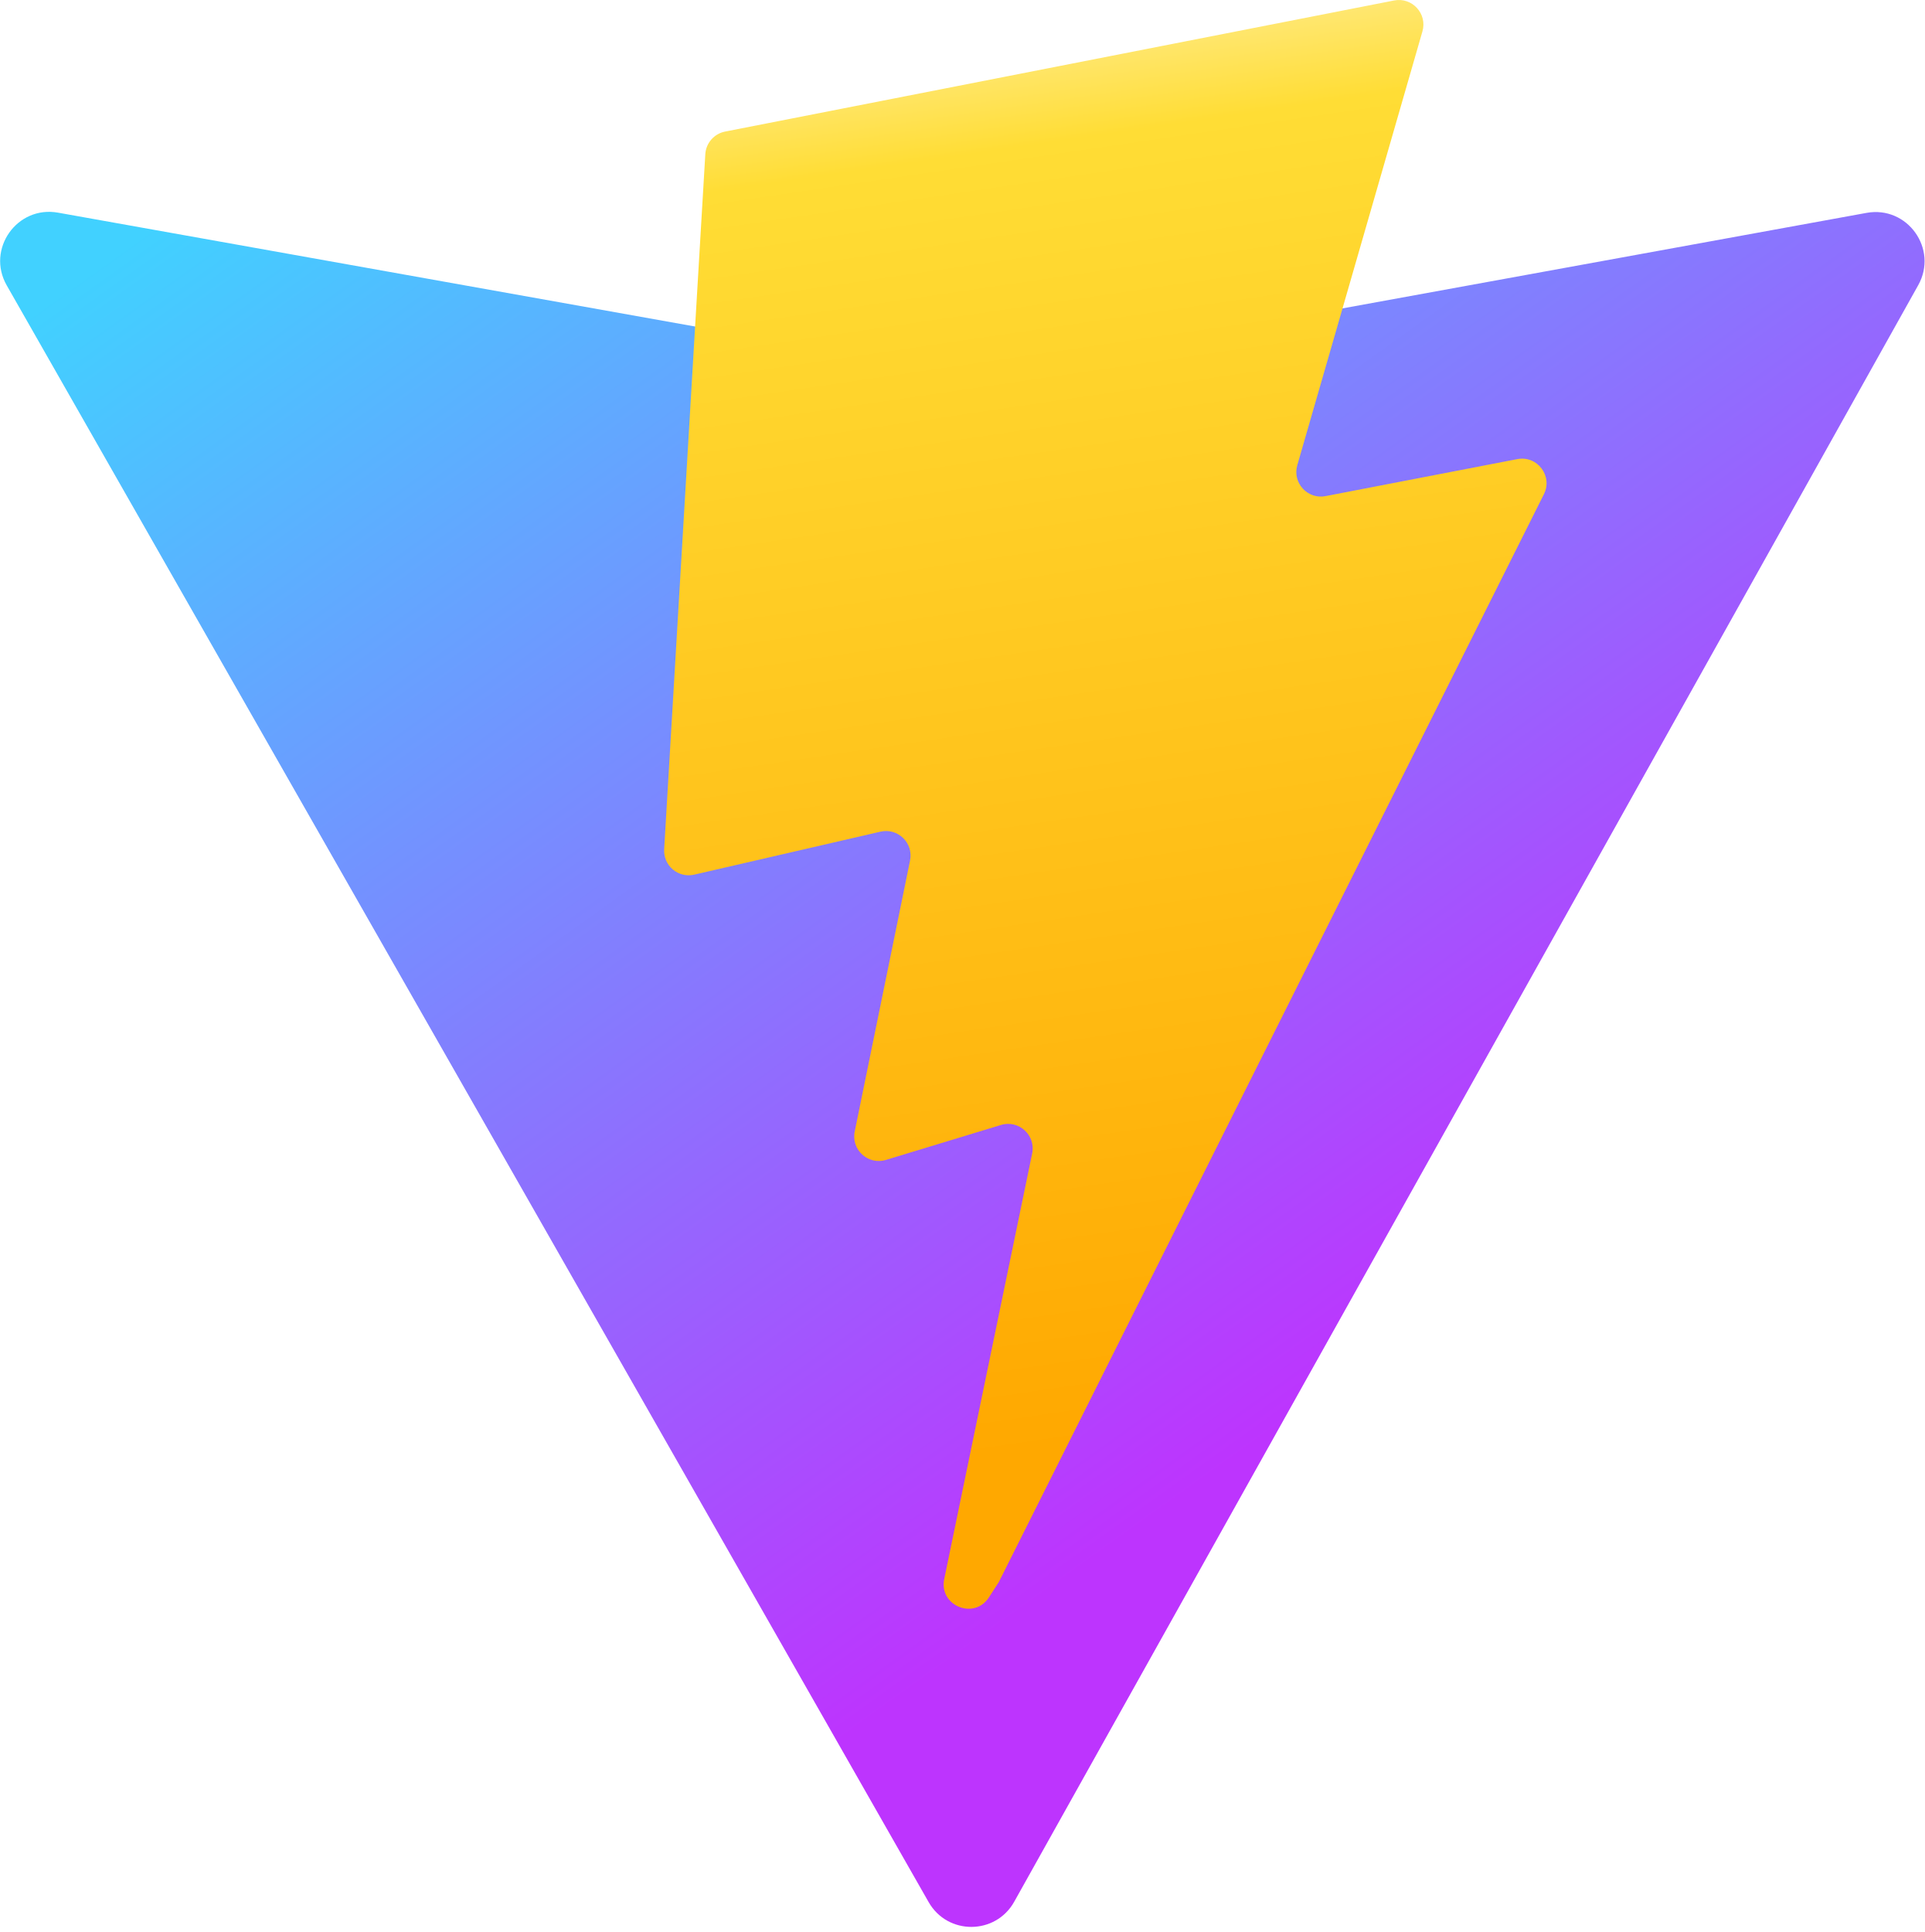
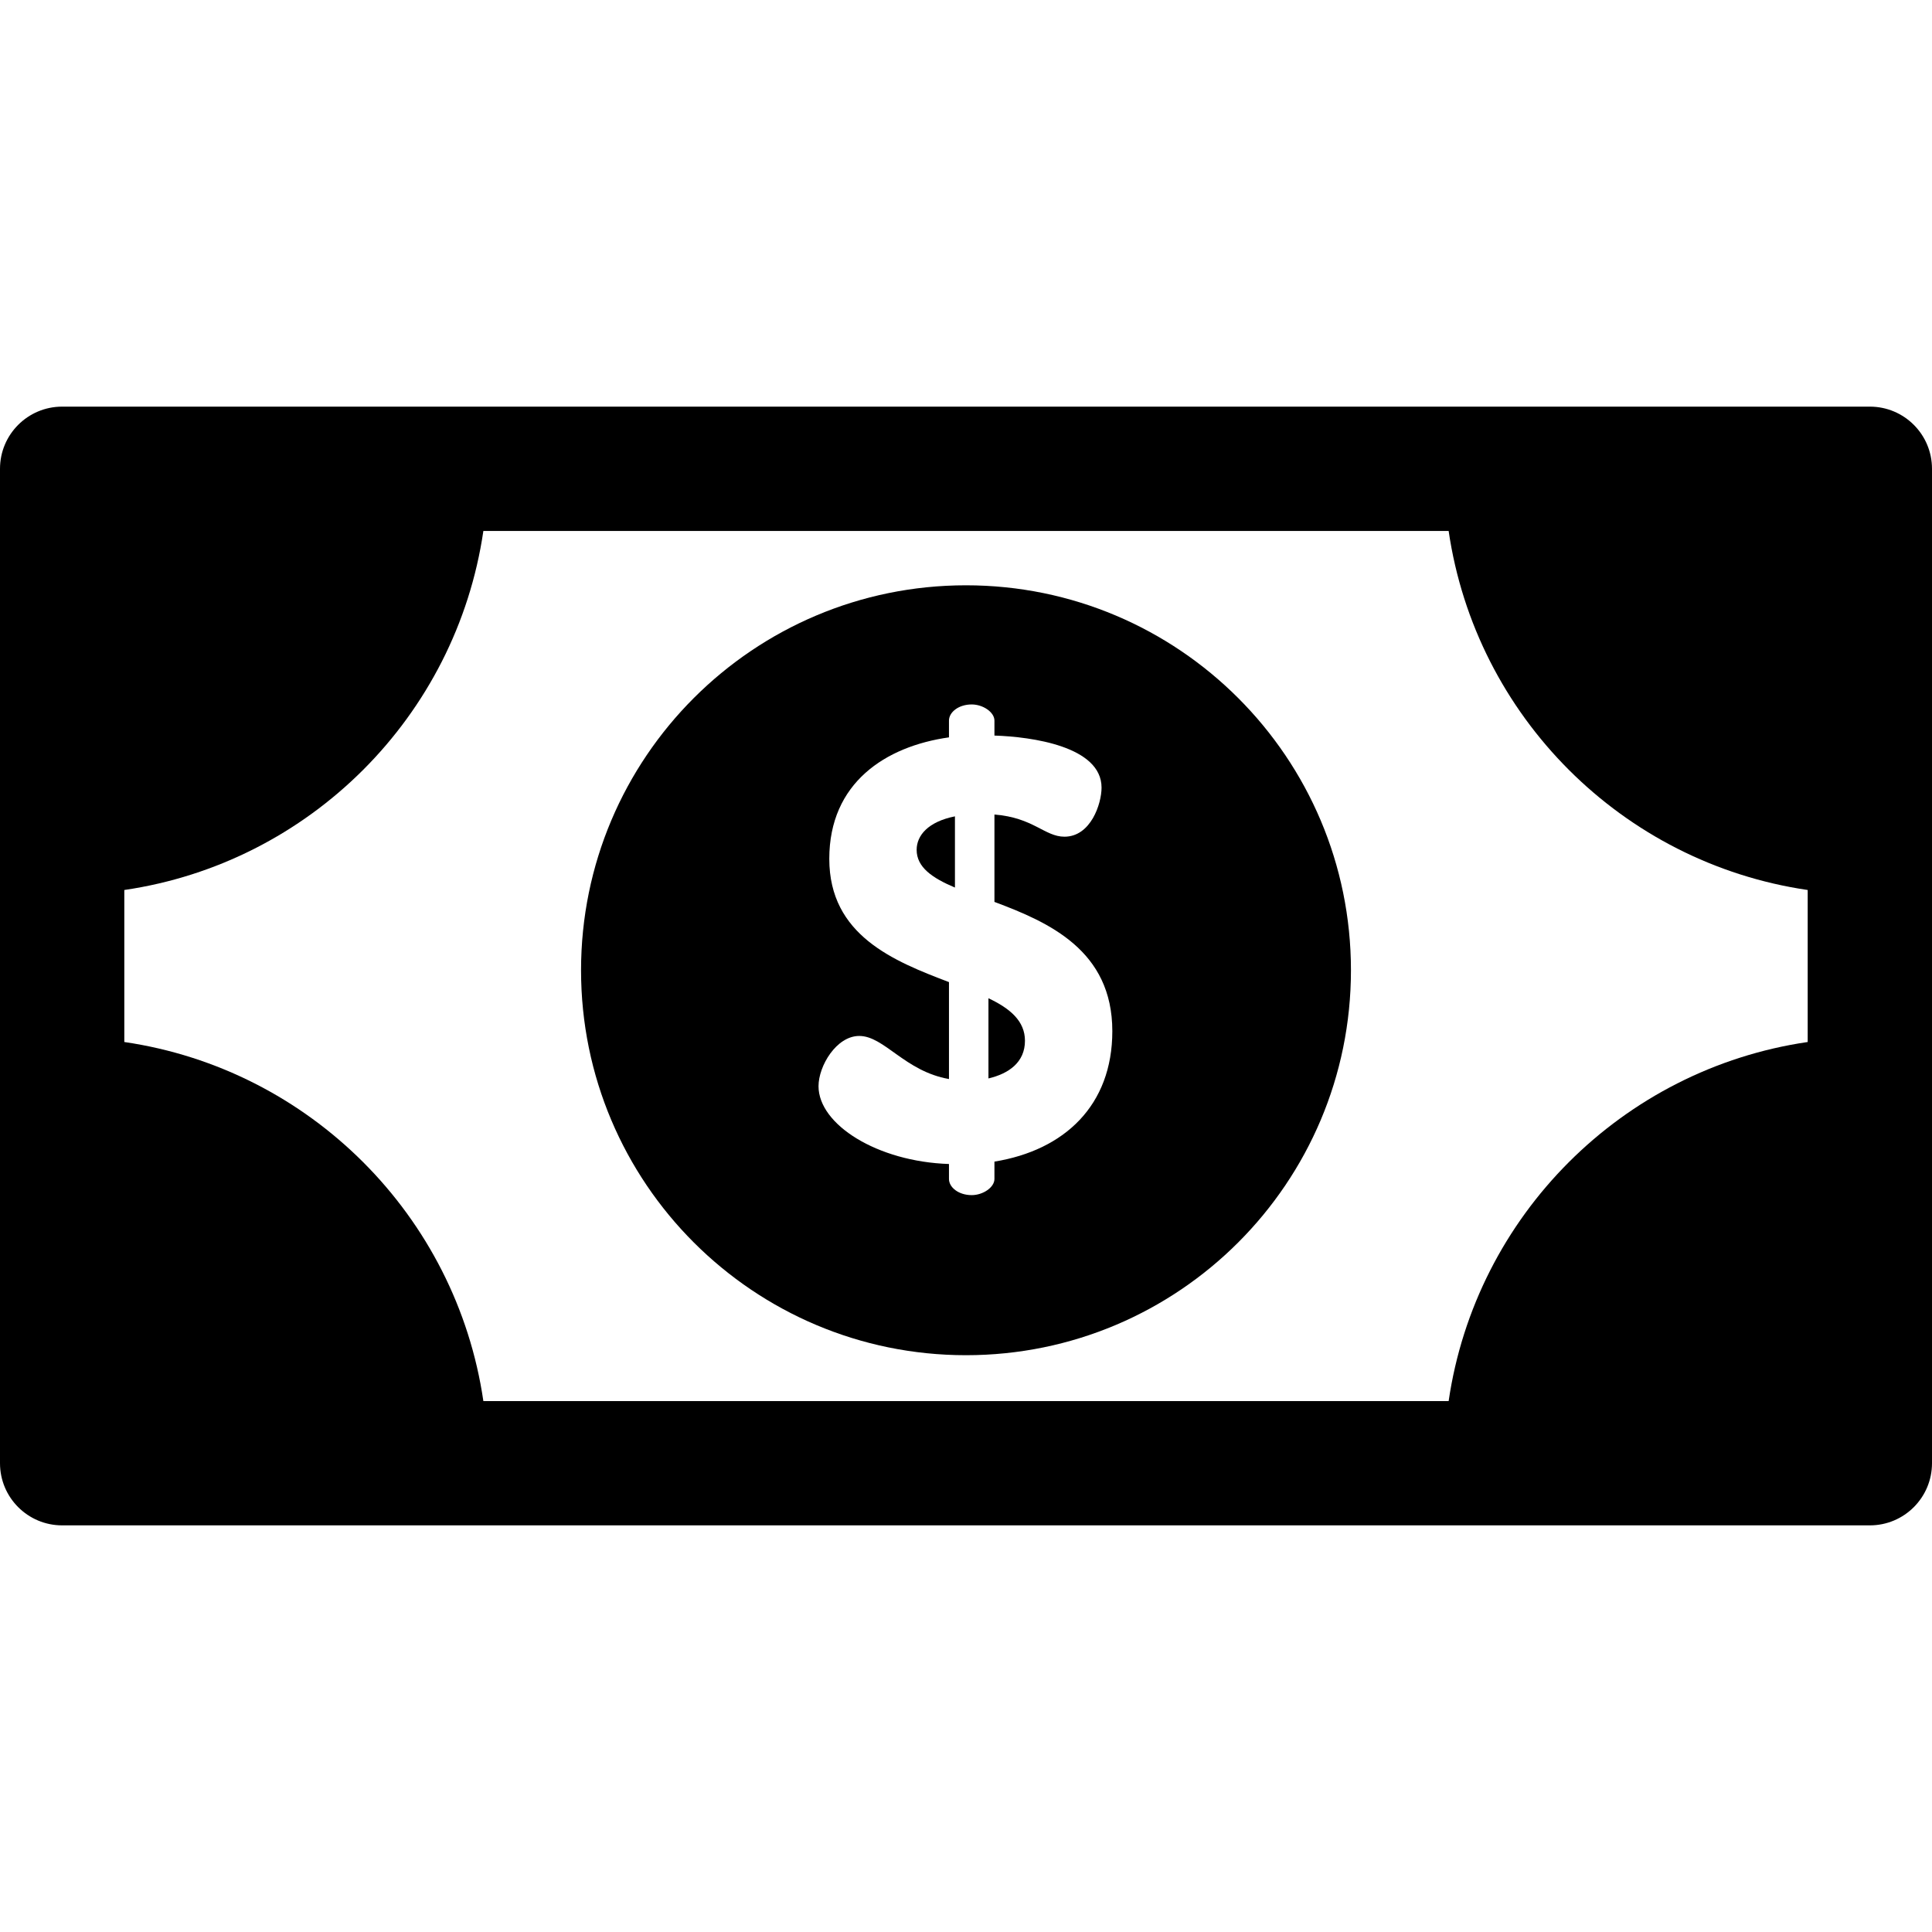
- <svg xmlns="http://www.w3.org/2000/svg" aria-hidden="true" role="img" class="iconify iconify--logos" width="31.88" height="32" preserveAspectRatio="xMidYMid meet" viewBox="0 0 256 257">
-   <defs>
-     <linearGradient id="IconifyId1813088fe1fbc01fb466" x1="-.828%" x2="57.636%" y1="7.652%" y2="78.411%">
-       <stop offset="0%" stop-color="#41D1FF" />
-       <stop offset="100%" stop-color="#BD34FE" />
-     </linearGradient>
-     <linearGradient id="IconifyId1813088fe1fbc01fb467" x1="43.376%" x2="50.316%" y1="2.242%" y2="89.03%">
-       <stop offset="0%" stop-color="#FFEA83" />
-       <stop offset="8.333%" stop-color="#FFDD35" />
-       <stop offset="100%" stop-color="#FFA800" />
-     </linearGradient>
-   </defs>
-   <path fill="url(#IconifyId1813088fe1fbc01fb466)" d="M255.153 37.938L134.897 252.976c-2.483 4.44-8.862 4.466-11.382.048L.875 37.958c-2.746-4.814 1.371-10.646 6.827-9.67l120.385 21.517a6.537 6.537 0 0 0 2.322-.004l117.867-21.483c5.438-.991 9.574 4.796 6.877 9.62Z" />
-   <path fill="url(#IconifyId1813088fe1fbc01fb467)" d="M185.432.063L96.44 17.501a3.268 3.268 0 0 0-2.634 3.014l-5.474 92.456a3.268 3.268 0 0 0 3.997 3.378l24.777-5.718c2.318-.535 4.413 1.507 3.936 3.838l-7.361 36.047c-.495 2.426 1.782 4.5 4.151 3.78l15.304-4.649c2.372-.72 4.652 1.36 4.15 3.788l-11.698 56.621c-.732 3.542 3.979 5.473 5.943 2.437l1.313-2.028l72.516-144.72c1.215-2.423-.88-5.186-3.54-4.672l-25.505 4.922c-2.396.462-4.435-1.77-3.759-4.114l16.646-57.705c.677-2.35-1.37-4.583-3.769-4.113Z" />
+ <svg xmlns="http://www.w3.org/2000/svg" fill="#000000" height="800px" width="800px" version="1.1" id="Layer_1" viewBox="0 0 511.999 511.999" xml:space="preserve">
+   <g>
+     <g>
+       <path d="M261.95,264.547v21.25c5.391-1.269,9.674-4.282,9.674-9.99C271.624,270.573,267.659,267.243,261.95,264.547z" />
+     </g>
+   </g>
+   <g>
+     <g>
+       <path d="M255.999,155.11c-56.341,0-102.016,45.673-102.016,102.016c0,56.341,45.673,102.016,102.016,102.016    c56.341,0,102.016-45.673,102.016-102.016C358.015,200.785,312.342,155.11,255.999,155.11z M263.536,307.838v4.599    c0,2.22-3.013,4.282-6.025,4.282c-3.489,0-6.025-2.062-6.025-4.282v-3.964c-19.029-0.634-34.57-10.467-34.57-20.615    c0-5.391,4.756-13.32,10.783-13.32c6.66,0,12.052,9.355,23.787,11.417v-25.69c-14.59-5.55-31.716-12.369-31.716-32.666    c0-20.139,14.906-29.813,31.716-32.191v-4.44c0-2.22,2.537-4.282,6.025-4.282c3.013,0,6.025,2.062,6.025,4.282v3.964    c9.832,0.317,28.386,2.854,28.386,13.796c0,4.282-2.854,13.004-9.832,13.004c-5.232,0-8.246-5.075-18.553-5.868v23.152    c14.431,5.391,31.24,12.844,31.24,34.253C294.776,292.932,282.09,304.826,263.536,307.838z" />
+     </g>
+   </g>
+   <g>
+     <g>
+       <path d="M242.921,225.22c0,4.599,4.123,7.453,10.148,9.991v-18.871C245.934,217.767,242.921,221.415,242.921,225.22z" />
+     </g>
+   </g>
+   <g>
+     <g>
+       <path d="M495.528,107.761H16.471C7.375,107.761,0,115.135,0,124.232v263.534c0,9.097,7.375,16.471,16.471,16.471h479.057    c9.097,0,16.471-7.375,16.471-16.471V124.232C512,115.135,504.625,107.761,495.528,107.761z M479.057,276.142    c-49.126,7.187-87.966,46.027-95.152,95.154H128.097c-7.187-49.126-46.027-87.966-95.154-95.154v-40.284    c49.126-7.187,87.966-46.027,95.154-95.152h255.807c7.187,49.126,46.027,87.966,95.152,95.152V276.142z" />
+     </g>
+   </g>
</svg>
